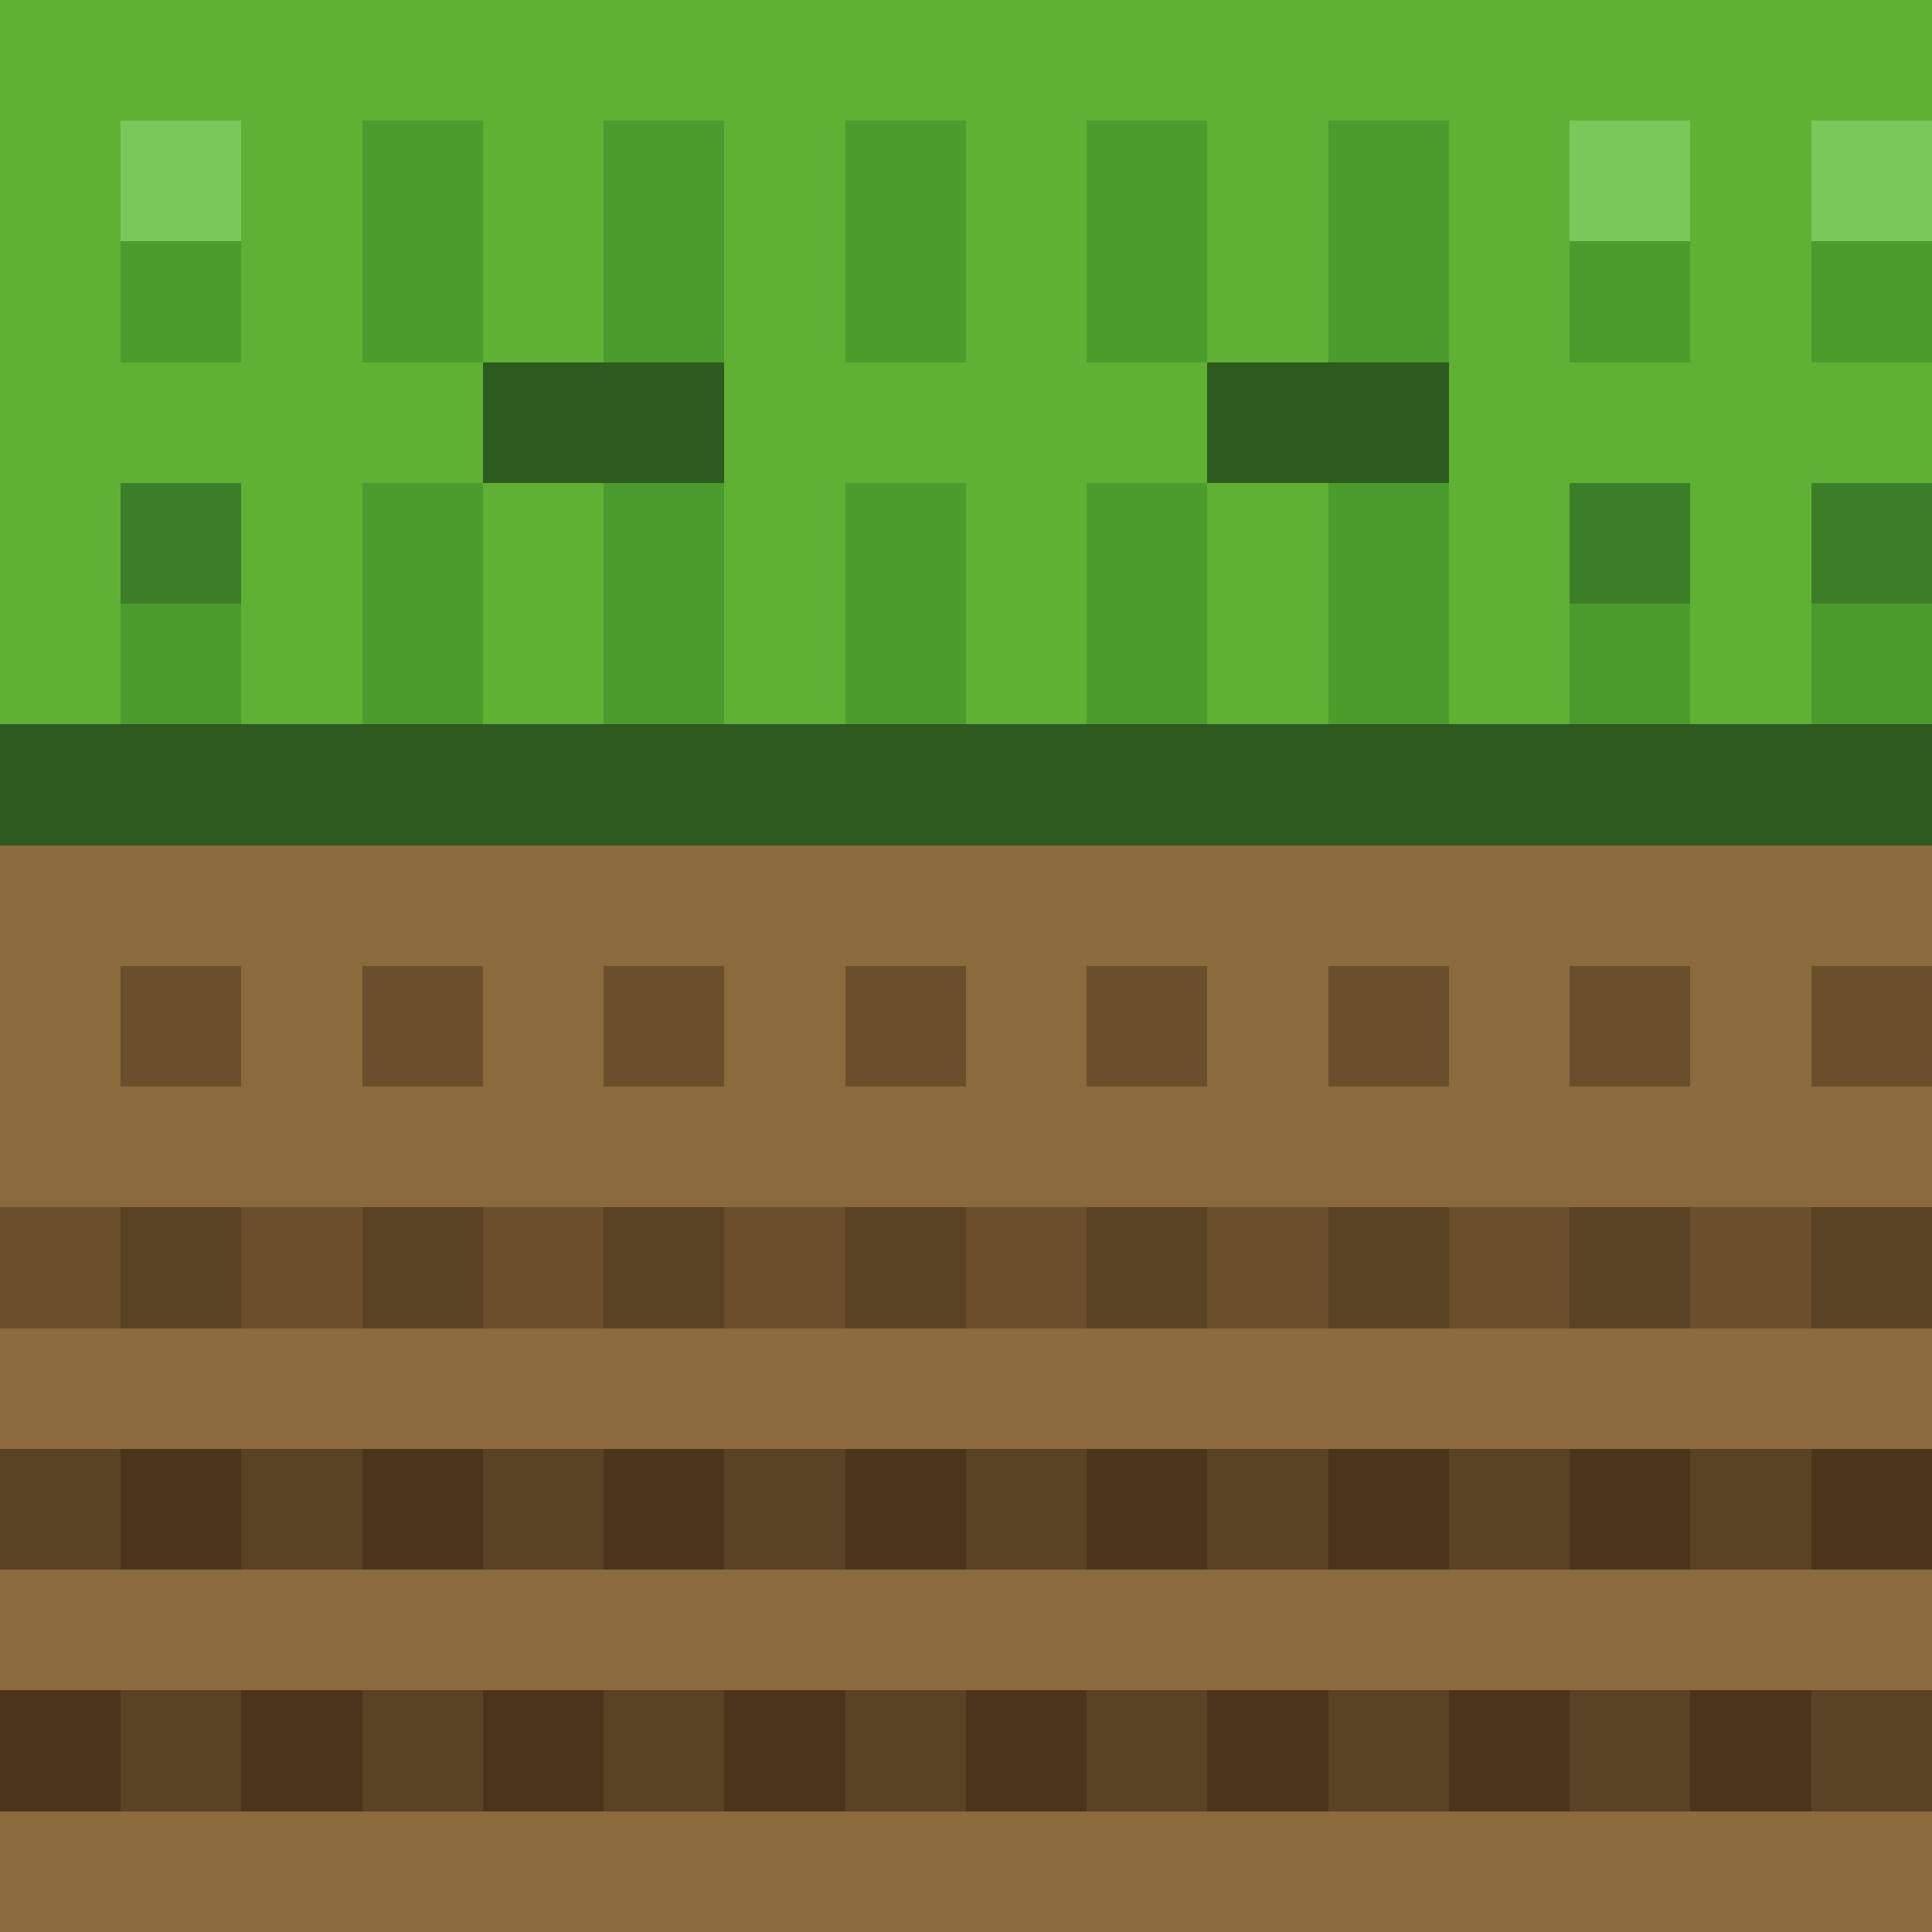
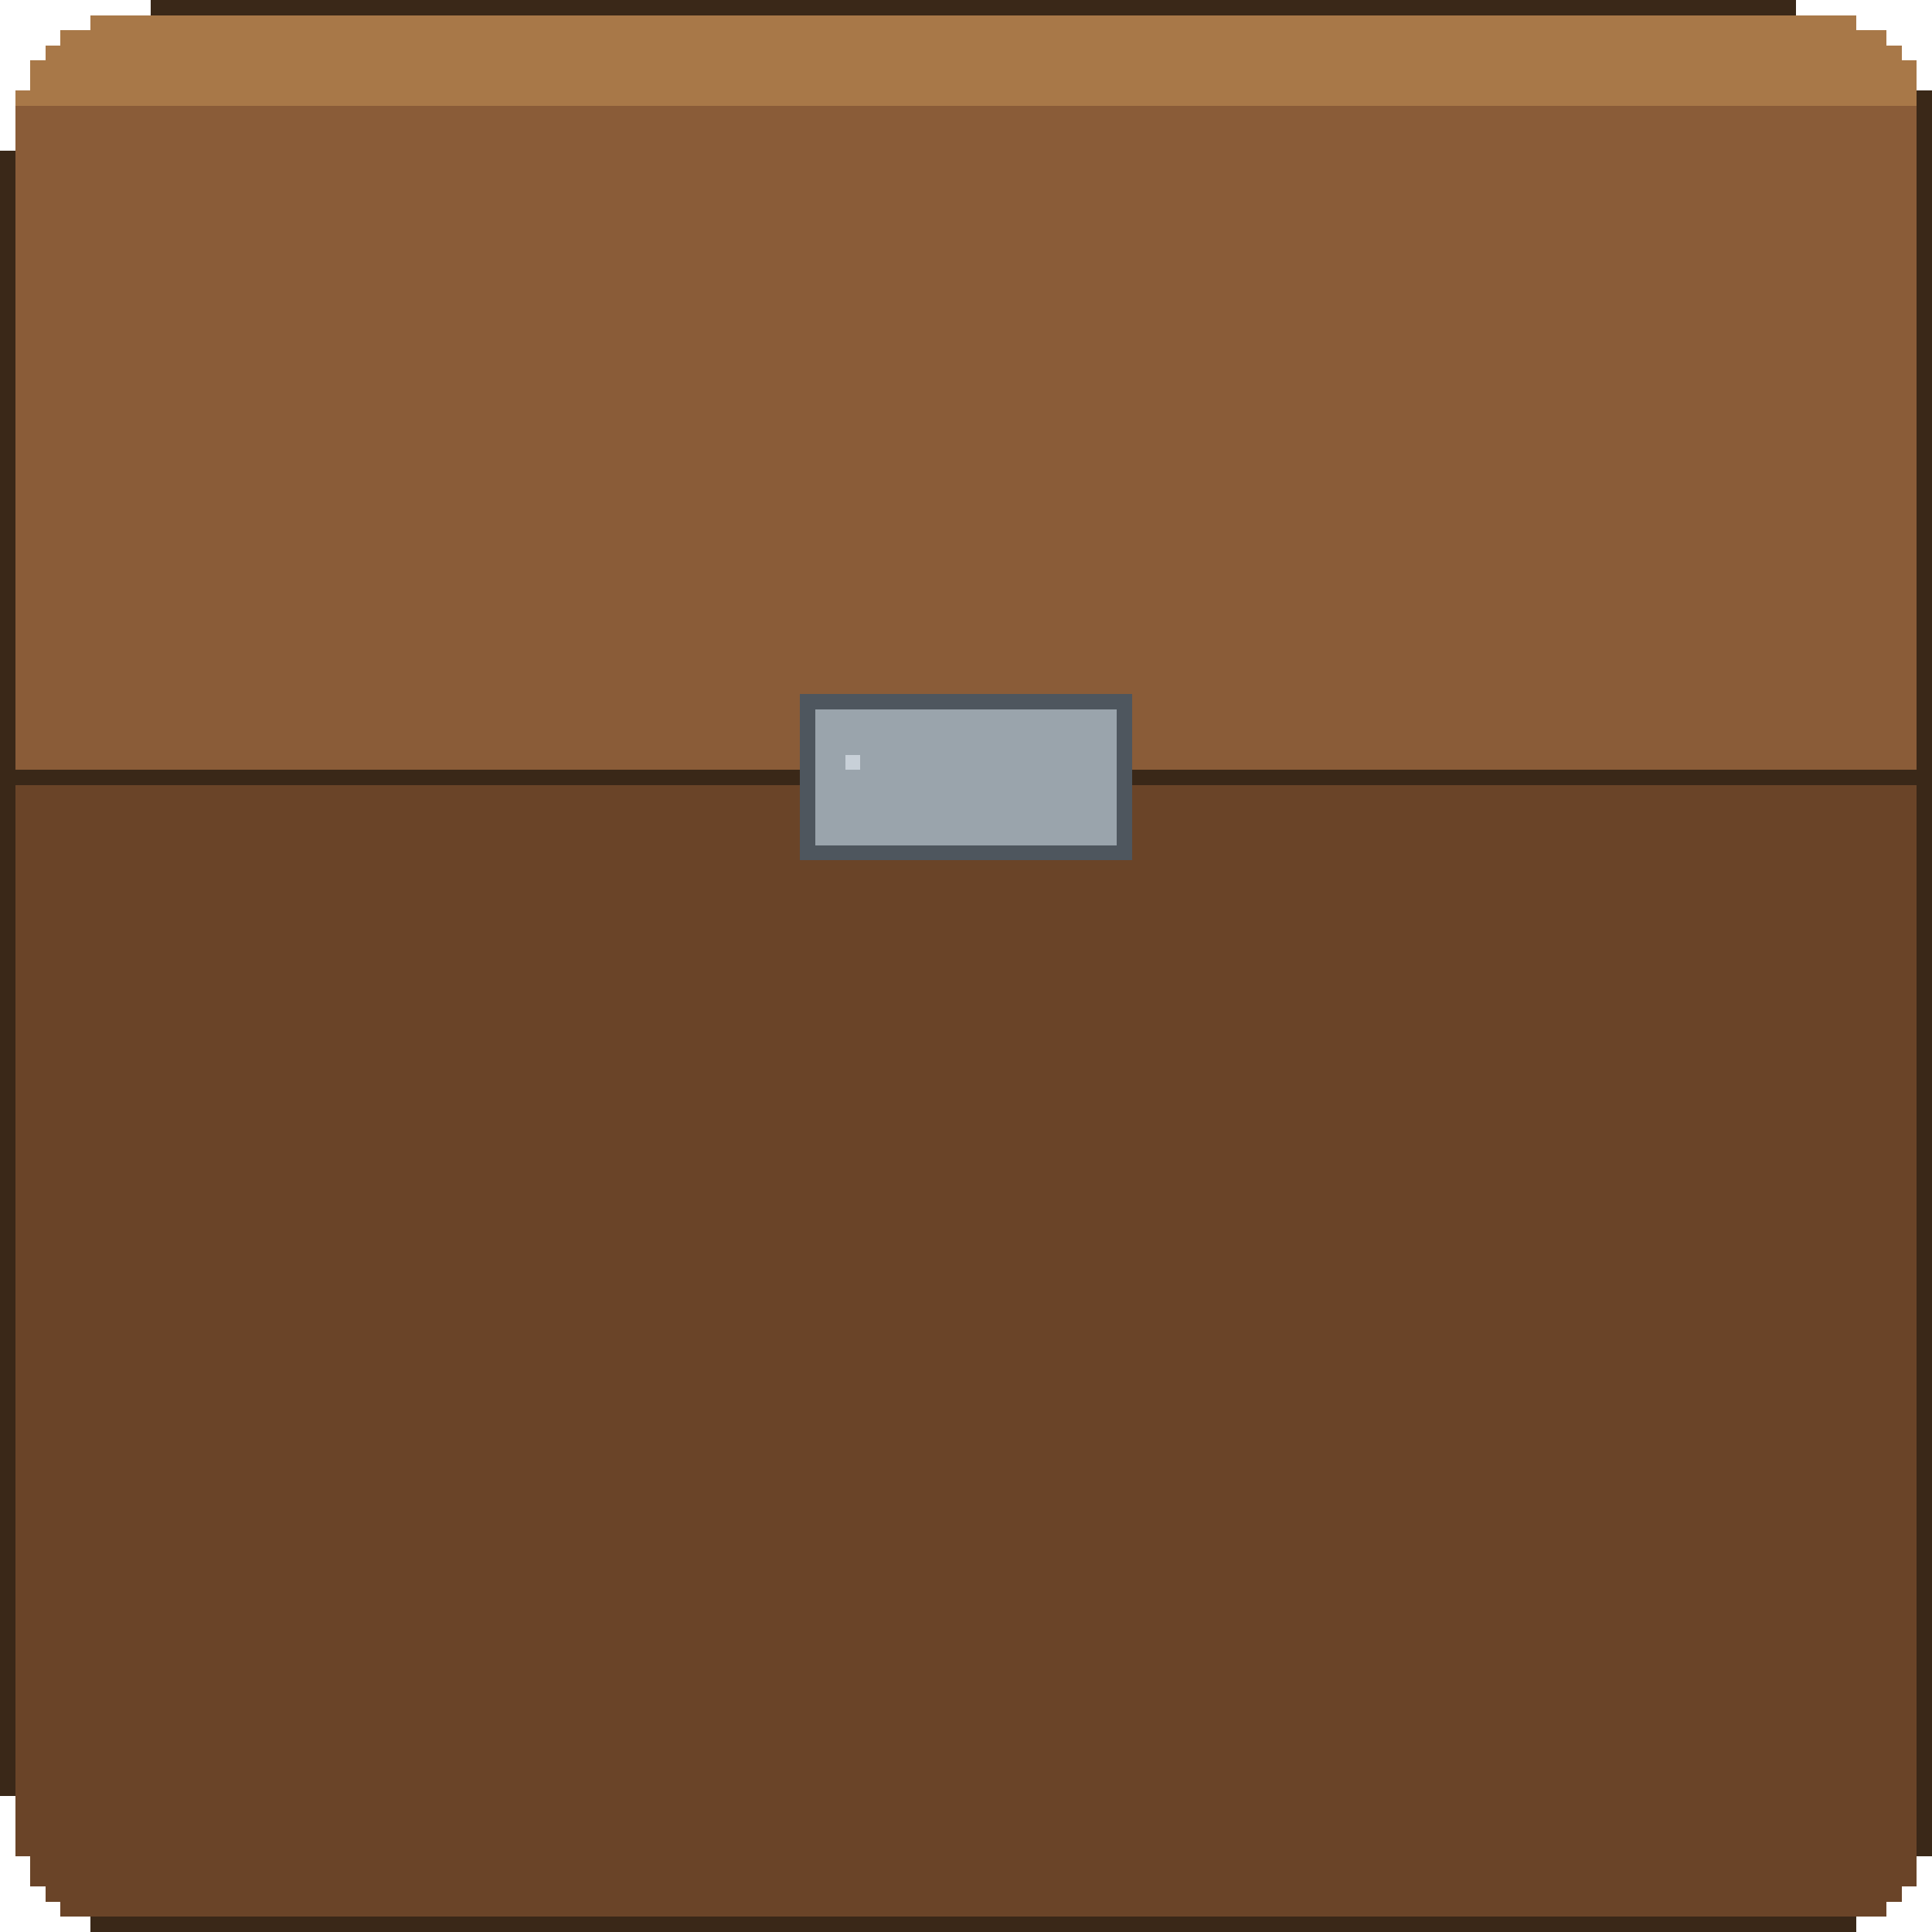
- <svg xmlns="http://www.w3.org/2000/svg" viewBox="0 0 32 32" shape-rendering="crispEdges" role="img" aria-label="Minecraft Utilities">
-   <rect x="0" y="0" width="32" height="2" fill="#5fb134" />
-   <rect x="0" y="2" width="2" height="2" fill="#5fb134" />
-   <rect x="2" y="2" width="2" height="2" fill="#7bc85a" />
-   <rect x="4" y="2" width="2" height="2" fill="#5fb134" />
-   <rect x="6" y="2" width="2" height="2" fill="#4a9c2d" />
-   <rect x="8" y="2" width="2" height="2" fill="#5fb134" />
-   <rect x="10" y="2" width="2" height="2" fill="#4a9c2d" />
-   <rect x="12" y="2" width="2" height="2" fill="#5fb134" />
-   <rect x="14" y="2" width="2" height="2" fill="#4a9c2d" />
-   <rect x="16" y="2" width="2" height="2" fill="#5fb134" />
-   <rect x="18" y="2" width="2" height="2" fill="#4a9c2d" />
-   <rect x="20" y="2" width="2" height="2" fill="#5fb134" />
-   <rect x="22" y="2" width="2" height="2" fill="#4a9c2d" />
-   <rect x="24" y="2" width="2" height="2" fill="#5fb134" />
-   <rect x="26" y="2" width="2" height="2" fill="#7bc85a" />
-   <rect x="28" y="2" width="2" height="2" fill="#5fb134" />
-   <rect x="30" y="2" width="2" height="2" fill="#7bc85a" />
-   <rect x="0" y="4" width="2" height="2" fill="#5fb134" />
-   <rect x="2" y="4" width="2" height="2" fill="#4a9c2d" />
-   <rect x="4" y="4" width="2" height="2" fill="#5fb134" />
-   <rect x="6" y="4" width="2" height="2" fill="#4a9c2d" />
-   <rect x="8" y="4" width="2" height="2" fill="#5fb134" />
-   <rect x="10" y="4" width="2" height="2" fill="#4a9c2d" />
-   <rect x="12" y="4" width="2" height="2" fill="#5fb134" />
-   <rect x="14" y="4" width="2" height="2" fill="#4a9c2d" />
-   <rect x="16" y="4" width="2" height="2" fill="#5fb134" />
-   <rect x="18" y="4" width="2" height="2" fill="#4a9c2d" />
-   <rect x="20" y="4" width="2" height="2" fill="#5fb134" />
-   <rect x="22" y="4" width="2" height="2" fill="#4a9c2d" />
-   <rect x="24" y="4" width="2" height="2" fill="#5fb134" />
-   <rect x="26" y="4" width="2" height="2" fill="#4a9c2d" />
-   <rect x="28" y="4" width="2" height="2" fill="#5fb134" />
-   <rect x="30" y="4" width="2" height="2" fill="#4a9c2d" />
-   <rect x="0" y="6" width="8" height="2" fill="#5fb134" />
-   <rect x="8" y="6" width="4" height="2" fill="#2d5a1f" />
-   <rect x="12" y="6" width="8" height="2" fill="#5fb134" />
-   <rect x="20" y="6" width="4" height="2" fill="#2d5a1f" />
-   <rect x="24" y="6" width="8" height="2" fill="#5fb134" />
-   <rect x="0" y="8" width="2" height="2" fill="#5fb134" />
-   <rect x="2" y="8" width="2" height="2" fill="#3d7f28" />
-   <rect x="4" y="8" width="2" height="2" fill="#5fb134" />
-   <rect x="6" y="8" width="2" height="2" fill="#4a9c2d" />
-   <rect x="8" y="8" width="2" height="2" fill="#5fb134" />
-   <rect x="10" y="8" width="2" height="2" fill="#4a9c2d" />
-   <rect x="12" y="8" width="2" height="2" fill="#5fb134" />
-   <rect x="14" y="8" width="2" height="2" fill="#4a9c2d" />
-   <rect x="16" y="8" width="2" height="2" fill="#5fb134" />
-   <rect x="18" y="8" width="2" height="2" fill="#4a9c2d" />
-   <rect x="20" y="8" width="2" height="2" fill="#5fb134" />
-   <rect x="22" y="8" width="2" height="2" fill="#4a9c2d" />
-   <rect x="24" y="8" width="2" height="2" fill="#5fb134" />
-   <rect x="26" y="8" width="2" height="2" fill="#3d7f28" />
-   <rect x="28" y="8" width="2" height="2" fill="#5fb134" />
-   <rect x="30" y="8" width="2" height="2" fill="#3d7f28" />
-   <rect x="0" y="10" width="2" height="2" fill="#5fb134" />
-   <rect x="2" y="10" width="2" height="2" fill="#4a9c2d" />
-   <rect x="4" y="10" width="2" height="2" fill="#5fb134" />
-   <rect x="6" y="10" width="2" height="2" fill="#4a9c2d" />
-   <rect x="8" y="10" width="2" height="2" fill="#5fb134" />
-   <rect x="10" y="10" width="2" height="2" fill="#4a9c2d" />
-   <rect x="12" y="10" width="2" height="2" fill="#5fb134" />
-   <rect x="14" y="10" width="2" height="2" fill="#4a9c2d" />
-   <rect x="16" y="10" width="2" height="2" fill="#5fb134" />
-   <rect x="18" y="10" width="2" height="2" fill="#4a9c2d" />
-   <rect x="20" y="10" width="2" height="2" fill="#5fb134" />
-   <rect x="22" y="10" width="2" height="2" fill="#4a9c2d" />
-   <rect x="24" y="10" width="2" height="2" fill="#5fb134" />
-   <rect x="26" y="10" width="2" height="2" fill="#4a9c2d" />
-   <rect x="28" y="10" width="2" height="2" fill="#5fb134" />
-   <rect x="30" y="10" width="2" height="2" fill="#4a9c2d" />
-   <rect x="0" y="12" width="32" height="2" fill="#2d5a1f" />
-   <rect x="0" y="14" width="32" height="2" fill="#8b6a3d" />
-   <rect x="0" y="16" width="2" height="2" fill="#8b6a3d" />
-   <rect x="2" y="16" width="2" height="2" fill="#6b4f2d" />
-   <rect x="4" y="16" width="2" height="2" fill="#8b6a3d" />
-   <rect x="6" y="16" width="2" height="2" fill="#6b4f2d" />
-   <rect x="8" y="16" width="2" height="2" fill="#8b6a3d" />
-   <rect x="10" y="16" width="2" height="2" fill="#6b4f2d" />
-   <rect x="12" y="16" width="2" height="2" fill="#8b6a3d" />
-   <rect x="14" y="16" width="2" height="2" fill="#6b4f2d" />
-   <rect x="16" y="16" width="2" height="2" fill="#8b6a3d" />
-   <rect x="18" y="16" width="2" height="2" fill="#6b4f2d" />
-   <rect x="20" y="16" width="2" height="2" fill="#8b6a3d" />
-   <rect x="22" y="16" width="2" height="2" fill="#6b4f2d" />
-   <rect x="24" y="16" width="2" height="2" fill="#8b6a3d" />
-   <rect x="26" y="16" width="2" height="2" fill="#6b4f2d" />
-   <rect x="28" y="16" width="2" height="2" fill="#8b6a3d" />
-   <rect x="30" y="16" width="2" height="2" fill="#6b4f2d" />
-   <rect x="0" y="18" width="32" height="2" fill="#8b6a3d" />
-   <rect x="0" y="20" width="2" height="2" fill="#6b4f2d" />
-   <rect x="2" y="20" width="2" height="2" fill="#5a4224" />
-   <rect x="4" y="20" width="2" height="2" fill="#6b4f2d" />
-   <rect x="6" y="20" width="2" height="2" fill="#5a4224" />
-   <rect x="8" y="20" width="2" height="2" fill="#6b4f2d" />
-   <rect x="10" y="20" width="2" height="2" fill="#5a4224" />
-   <rect x="12" y="20" width="2" height="2" fill="#6b4f2d" />
-   <rect x="14" y="20" width="2" height="2" fill="#5a4224" />
-   <rect x="16" y="20" width="2" height="2" fill="#6b4f2d" />
-   <rect x="18" y="20" width="2" height="2" fill="#5a4224" />
-   <rect x="20" y="20" width="2" height="2" fill="#6b4f2d" />
-   <rect x="22" y="20" width="2" height="2" fill="#5a4224" />
-   <rect x="24" y="20" width="2" height="2" fill="#6b4f2d" />
-   <rect x="26" y="20" width="2" height="2" fill="#5a4224" />
-   <rect x="28" y="20" width="2" height="2" fill="#6b4f2d" />
-   <rect x="30" y="20" width="2" height="2" fill="#5a4224" />
-   <rect x="0" y="22" width="32" height="2" fill="#8b6a3d" />
-   <rect x="0" y="24" width="2" height="2" fill="#5a4224" />
-   <rect x="2" y="24" width="2" height="2" fill="#4a351c" />
-   <rect x="4" y="24" width="2" height="2" fill="#5a4224" />
-   <rect x="6" y="24" width="2" height="2" fill="#4a351c" />
-   <rect x="8" y="24" width="2" height="2" fill="#5a4224" />
-   <rect x="10" y="24" width="2" height="2" fill="#4a351c" />
-   <rect x="12" y="24" width="2" height="2" fill="#5a4224" />
-   <rect x="14" y="24" width="2" height="2" fill="#4a351c" />
-   <rect x="16" y="24" width="2" height="2" fill="#5a4224" />
-   <rect x="18" y="24" width="2" height="2" fill="#4a351c" />
-   <rect x="20" y="24" width="2" height="2" fill="#5a4224" />
-   <rect x="22" y="24" width="2" height="2" fill="#4a351c" />
-   <rect x="24" y="24" width="2" height="2" fill="#5a4224" />
-   <rect x="26" y="24" width="2" height="2" fill="#4a351c" />
-   <rect x="28" y="24" width="2" height="2" fill="#5a4224" />
-   <rect x="30" y="24" width="2" height="2" fill="#4a351c" />
-   <rect x="0" y="26" width="32" height="2" fill="#8b6a3d" />
-   <rect x="0" y="28" width="2" height="2" fill="#4a351c" />
-   <rect x="2" y="28" width="2" height="2" fill="#5a4224" />
-   <rect x="4" y="28" width="2" height="2" fill="#4a351c" />
-   <rect x="6" y="28" width="2" height="2" fill="#5a4224" />
-   <rect x="8" y="28" width="2" height="2" fill="#4a351c" />
-   <rect x="10" y="28" width="2" height="2" fill="#5a4224" />
-   <rect x="12" y="28" width="2" height="2" fill="#4a351c" />
-   <rect x="14" y="28" width="2" height="2" fill="#5a4224" />
-   <rect x="16" y="28" width="2" height="2" fill="#4a351c" />
-   <rect x="18" y="28" width="2" height="2" fill="#5a4224" />
-   <rect x="20" y="28" width="2" height="2" fill="#4a351c" />
-   <rect x="22" y="28" width="2" height="2" fill="#5a4224" />
-   <rect x="24" y="28" width="2" height="2" fill="#4a351c" />
-   <rect x="26" y="28" width="2" height="2" fill="#5a4224" />
-   <rect x="28" y="28" width="2" height="2" fill="#4a351c" />
-   <rect x="30" y="28" width="2" height="2" fill="#5a4224" />
-   <rect x="0" y="30" width="32" height="2" fill="#8b6a3d" />
+ <svg xmlns="http://www.w3.org/2000/svg" viewBox="0 0 256 256" role="img" aria-label="Minecraft Utilities">
+   <g shape-rendering="crispEdges">
+     <rect x="20" y="0" width="218" height="2" fill="#3a2818" />
+     <rect x="12" y="2" width="234" height="2" fill="#a87848" />
+     <rect x="8" y="4" width="242" height="2" fill="#a87848" />
+     <rect x="6" y="6" width="246" height="2" fill="#a87848" />
+     <rect x="4" y="8" width="250" height="2" fill="#a87848" />
+     <rect x="4" y="10" width="250" height="2" fill="#a87848" />
+     <rect x="2" y="12" width="252" height="2" fill="#a87848" />
+     <rect x="254" y="12" width="2" height="2" fill="#3a2818" />
+     <rect x="2" y="14" width="252" height="2" fill="#8a5c38" />
+     <rect x="254" y="14" width="2" height="2" fill="#3a2818" />
+     <rect x="2" y="16" width="252" height="2" fill="#8a5c38" />
+     <rect x="254" y="16" width="2" height="2" fill="#3a2818" />
+     <rect x="2" y="18" width="252" height="2" fill="#8a5c38" />
+     <rect x="254" y="18" width="2" height="2" fill="#3a2818" />
+     <rect x="0" y="20" width="2" height="2" fill="#3a2818" />
+     <rect x="2" y="20" width="252" height="2" fill="#8a5c38" />
+     <rect x="254" y="20" width="2" height="2" fill="#3a2818" />
+     <rect x="0" y="22" width="2" height="2" fill="#3a2818" />
+     <rect x="2" y="22" width="252" height="2" fill="#8a5c38" />
+     <rect x="254" y="22" width="2" height="2" fill="#3a2818" />
+     <rect x="0" y="24" width="2" height="2" fill="#3a2818" />
+     <rect x="2" y="24" width="252" height="2" fill="#8a5c38" />
+     <rect x="254" y="24" width="2" height="2" fill="#3a2818" />
+     <rect x="0" y="26" width="2" height="2" fill="#3a2818" />
+     <rect x="2" y="26" width="252" height="2" fill="#8a5c38" />
+     <rect x="254" y="26" width="2" height="2" fill="#3a2818" />
+     <rect x="0" y="28" width="2" height="2" fill="#3a2818" />
+     <rect x="2" y="28" width="252" height="2" fill="#8a5c38" />
+     <rect x="254" y="28" width="2" height="2" fill="#3a2818" />
+     <rect x="0" y="30" width="2" height="2" fill="#3a2818" />
+     <rect x="2" y="30" width="252" height="2" fill="#8a5c38" />
+     <rect x="254" y="30" width="2" height="2" fill="#3a2818" />
+     <rect x="0" y="32" width="2" height="2" fill="#3a2818" />
+     <rect x="2" y="32" width="252" height="2" fill="#8a5c38" />
+     <rect x="254" y="32" width="2" height="2" fill="#3a2818" />
+     <rect x="0" y="34" width="2" height="2" fill="#3a2818" />
+     <rect x="2" y="34" width="252" height="2" fill="#8a5c38" />
+     <rect x="254" y="34" width="2" height="2" fill="#3a2818" />
+     <rect x="0" y="36" width="2" height="2" fill="#3a2818" />
+     <rect x="2" y="36" width="252" height="2" fill="#8a5c38" />
+     <rect x="254" y="36" width="2" height="2" fill="#3a2818" />
+     <rect x="0" y="38" width="2" height="2" fill="#3a2818" />
+     <rect x="2" y="38" width="252" height="2" fill="#8a5c38" />
+     <rect x="254" y="38" width="2" height="2" fill="#3a2818" />
+     <rect x="0" y="40" width="2" height="2" fill="#3a2818" />
+     <rect x="2" y="40" width="252" height="2" fill="#8a5c38" />
+     <rect x="254" y="40" width="2" height="2" fill="#3a2818" />
+     <rect x="0" y="42" width="2" height="2" fill="#3a2818" />
+     <rect x="2" y="42" width="252" height="2" fill="#8a5c38" />
+     <rect x="254" y="42" width="2" height="2" fill="#3a2818" />
+     <rect x="0" y="44" width="2" height="2" fill="#3a2818" />
+     <rect x="2" y="44" width="252" height="2" fill="#8a5c38" />
+     <rect x="254" y="44" width="2" height="2" fill="#3a2818" />
+     <rect x="0" y="46" width="2" height="2" fill="#3a2818" />
+     <rect x="2" y="46" width="252" height="2" fill="#8a5c38" />
+     <rect x="254" y="46" width="2" height="2" fill="#3a2818" />
+     <rect x="0" y="48" width="2" height="2" fill="#3a2818" />
+     <rect x="2" y="48" width="252" height="2" fill="#8a5c38" />
+     <rect x="254" y="48" width="2" height="2" fill="#3a2818" />
+     <rect x="0" y="50" width="2" height="2" fill="#3a2818" />
+     <rect x="2" y="50" width="252" height="2" fill="#8a5c38" />
+     <rect x="254" y="50" width="2" height="2" fill="#3a2818" />
+     <rect x="0" y="52" width="2" height="2" fill="#3a2818" />
+     <rect x="2" y="52" width="252" height="2" fill="#8a5c38" />
+     <rect x="254" y="52" width="2" height="2" fill="#3a2818" />
+     <rect x="0" y="54" width="2" height="2" fill="#3a2818" />
+     <rect x="2" y="54" width="252" height="2" fill="#8a5c38" />
+     <rect x="254" y="54" width="2" height="2" fill="#3a2818" />
+     <rect x="0" y="56" width="2" height="2" fill="#3a2818" />
+     <rect x="2" y="56" width="252" height="2" fill="#8a5c38" />
+     <rect x="254" y="56" width="2" height="2" fill="#3a2818" />
+     <rect x="0" y="58" width="2" height="2" fill="#3a2818" />
+     <rect x="2" y="58" width="252" height="2" fill="#8a5c38" />
+     <rect x="254" y="58" width="2" height="2" fill="#3a2818" />
+     <rect x="0" y="60" width="2" height="2" fill="#3a2818" />
+     <rect x="2" y="60" width="252" height="2" fill="#8a5c38" />
+     <rect x="254" y="60" width="2" height="2" fill="#3a2818" />
+     <rect x="0" y="62" width="2" height="2" fill="#3a2818" />
+     <rect x="2" y="62" width="252" height="2" fill="#8a5c38" />
+     <rect x="254" y="62" width="2" height="2" fill="#3a2818" />
+     <rect x="0" y="64" width="2" height="2" fill="#3a2818" />
+     <rect x="2" y="64" width="252" height="2" fill="#8a5c38" />
+     <rect x="254" y="64" width="2" height="2" fill="#3a2818" />
+     <rect x="0" y="66" width="2" height="2" fill="#3a2818" />
+     <rect x="2" y="66" width="252" height="2" fill="#8a5c38" />
+     <rect x="254" y="66" width="2" height="2" fill="#3a2818" />
+     <rect x="0" y="68" width="2" height="2" fill="#3a2818" />
+     <rect x="2" y="68" width="252" height="2" fill="#8a5c38" />
+     <rect x="254" y="68" width="2" height="2" fill="#3a2818" />
+     <rect x="0" y="70" width="2" height="2" fill="#3a2818" />
+     <rect x="2" y="70" width="252" height="2" fill="#8a5c38" />
+     <rect x="254" y="70" width="2" height="2" fill="#3a2818" />
+     <rect x="0" y="72" width="2" height="2" fill="#3a2818" />
+     <rect x="2" y="72" width="252" height="2" fill="#8a5c38" />
+     <rect x="254" y="72" width="2" height="2" fill="#3a2818" />
+     <rect x="0" y="74" width="2" height="2" fill="#3a2818" />
+     <rect x="2" y="74" width="252" height="2" fill="#8a5c38" />
+     <rect x="254" y="74" width="2" height="2" fill="#3a2818" />
+     <rect x="0" y="76" width="2" height="2" fill="#3a2818" />
+     <rect x="2" y="76" width="252" height="2" fill="#8a5c38" />
+     <rect x="254" y="76" width="2" height="2" fill="#3a2818" />
+     <rect x="0" y="78" width="2" height="2" fill="#3a2818" />
+     <rect x="2" y="78" width="252" height="2" fill="#8a5c38" />
+     <rect x="254" y="78" width="2" height="2" fill="#3a2818" />
+     <rect x="0" y="80" width="2" height="2" fill="#3a2818" />
+     <rect x="2" y="80" width="252" height="2" fill="#8a5c38" />
+     <rect x="254" y="80" width="2" height="2" fill="#3a2818" />
+     <rect x="0" y="82" width="2" height="2" fill="#3a2818" />
+     <rect x="2" y="82" width="252" height="2" fill="#8a5c38" />
+     <rect x="254" y="82" width="2" height="2" fill="#3a2818" />
+     <rect x="0" y="84" width="2" height="2" fill="#3a2818" />
+     <rect x="2" y="84" width="252" height="2" fill="#8a5c38" />
+     <rect x="254" y="84" width="2" height="2" fill="#3a2818" />
+     <rect x="0" y="86" width="2" height="2" fill="#3a2818" />
+     <rect x="2" y="86" width="252" height="2" fill="#8a5c38" />
+     <rect x="254" y="86" width="2" height="2" fill="#3a2818" />
+     <rect x="0" y="88" width="2" height="2" fill="#3a2818" />
+     <rect x="2" y="88" width="252" height="2" fill="#8a5c38" />
+     <rect x="254" y="88" width="2" height="2" fill="#3a2818" />
+     <rect x="0" y="90" width="2" height="2" fill="#3a2818" />
+     <rect x="2" y="90" width="252" height="2" fill="#8a5c38" />
+     <rect x="254" y="90" width="2" height="2" fill="#3a2818" />
+     <rect x="0" y="92" width="2" height="2" fill="#3a2818" />
+     <rect x="2" y="92" width="104" height="2" fill="#8a5c38" />
+     <rect x="106" y="92" width="44" height="2" fill="#4e565e" />
+     <rect x="150" y="92" width="104" height="2" fill="#8a5c38" />
+     <rect x="254" y="92" width="2" height="2" fill="#3a2818" />
+     <rect x="0" y="94" width="2" height="2" fill="#3a2818" />
+     <rect x="2" y="94" width="104" height="2" fill="#8a5c38" />
+     <rect x="106" y="94" width="2" height="2" fill="#4e565e" />
+     <rect x="108" y="94" width="40" height="2" fill="#9aa4ac" />
+     <rect x="148" y="94" width="2" height="2" fill="#4e565e" />
+     <rect x="150" y="94" width="104" height="2" fill="#8a5c38" />
+     <rect x="254" y="94" width="2" height="2" fill="#3a2818" />
+     <rect x="0" y="96" width="2" height="2" fill="#3a2818" />
+     <rect x="2" y="96" width="104" height="2" fill="#8a5c38" />
+     <rect x="106" y="96" width="2" height="2" fill="#4e565e" />
+     <rect x="108" y="96" width="40" height="2" fill="#9aa4ac" />
+     <rect x="148" y="96" width="2" height="2" fill="#4e565e" />
+     <rect x="150" y="96" width="104" height="2" fill="#8a5c38" />
+     <rect x="254" y="96" width="2" height="2" fill="#3a2818" />
+     <rect x="0" y="98" width="2" height="2" fill="#3a2818" />
+     <rect x="2" y="98" width="104" height="2" fill="#8a5c38" />
+     <rect x="106" y="98" width="2" height="2" fill="#4e565e" />
+     <rect x="108" y="98" width="40" height="2" fill="#9aa4ac" />
+     <rect x="148" y="98" width="2" height="2" fill="#4e565e" />
+     <rect x="150" y="98" width="104" height="2" fill="#8a5c38" />
+     <rect x="254" y="98" width="2" height="2" fill="#3a2818" />
+     <rect x="0" y="100" width="2" height="2" fill="#3a2818" />
+     <rect x="2" y="100" width="104" height="2" fill="#8a5c38" />
+     <rect x="106" y="100" width="2" height="2" fill="#4e565e" />
+     <rect x="108" y="100" width="4" height="2" fill="#9aa4ac" />
+     <rect x="112" y="100" width="2" height="2" fill="#c8d0d8" />
+     <rect x="114" y="100" width="34" height="2" fill="#9aa4ac" />
+     <rect x="148" y="100" width="2" height="2" fill="#4e565e" />
+     <rect x="150" y="100" width="104" height="2" fill="#8a5c38" />
+     <rect x="254" y="100" width="2" height="2" fill="#3a2818" />
+     <rect x="0" y="102" width="106" height="2" fill="#3a2818" />
+     <rect x="106" y="102" width="2" height="2" fill="#4e565e" />
+     <rect x="108" y="102" width="40" height="2" fill="#9aa4ac" />
+     <rect x="148" y="102" width="2" height="2" fill="#4e565e" />
+     <rect x="150" y="102" width="106" height="2" fill="#3a2818" />
+     <rect x="0" y="104" width="2" height="2" fill="#3a2818" />
+     <rect x="2" y="104" width="104" height="2" fill="#6a4428" />
+     <rect x="106" y="104" width="2" height="2" fill="#4e565e" />
+     <rect x="108" y="104" width="40" height="2" fill="#9aa4ac" />
+     <rect x="148" y="104" width="2" height="2" fill="#4e565e" />
+     <rect x="150" y="104" width="104" height="2" fill="#6a4428" />
+     <rect x="254" y="104" width="2" height="2" fill="#3a2818" />
+     <rect x="0" y="106" width="2" height="2" fill="#3a2818" />
+     <rect x="2" y="106" width="104" height="2" fill="#6a4428" />
+     <rect x="106" y="106" width="2" height="2" fill="#4e565e" />
+     <rect x="108" y="106" width="40" height="2" fill="#9aa4ac" />
+     <rect x="148" y="106" width="2" height="2" fill="#4e565e" />
+     <rect x="150" y="106" width="104" height="2" fill="#6a4428" />
+     <rect x="254" y="106" width="2" height="2" fill="#3a2818" />
+     <rect x="0" y="108" width="2" height="2" fill="#3a2818" />
+     <rect x="2" y="108" width="104" height="2" fill="#6a4428" />
+     <rect x="106" y="108" width="2" height="2" fill="#4e565e" />
+     <rect x="108" y="108" width="40" height="2" fill="#9aa4ac" />
+     <rect x="148" y="108" width="2" height="2" fill="#4e565e" />
+     <rect x="150" y="108" width="104" height="2" fill="#6a4428" />
+     <rect x="254" y="108" width="2" height="2" fill="#3a2818" />
+     <rect x="0" y="110" width="2" height="2" fill="#3a2818" />
+     <rect x="2" y="110" width="104" height="2" fill="#6a4428" />
+     <rect x="106" y="110" width="2" height="2" fill="#4e565e" />
+     <rect x="108" y="110" width="40" height="2" fill="#9aa4ac" />
+     <rect x="148" y="110" width="2" height="2" fill="#4e565e" />
+     <rect x="150" y="110" width="104" height="2" fill="#6a4428" />
+     <rect x="254" y="110" width="2" height="2" fill="#3a2818" />
+     <rect x="0" y="112" width="2" height="2" fill="#3a2818" />
+     <rect x="2" y="112" width="104" height="2" fill="#6a4428" />
+     <rect x="106" y="112" width="44" height="2" fill="#4e565e" />
+     <rect x="150" y="112" width="104" height="2" fill="#6a4428" />
+     <rect x="254" y="112" width="2" height="2" fill="#3a2818" />
+     <rect x="0" y="114" width="2" height="2" fill="#3a2818" />
+     <rect x="2" y="114" width="252" height="2" fill="#6a4428" />
+     <rect x="254" y="114" width="2" height="2" fill="#3a2818" />
+     <rect x="0" y="116" width="2" height="2" fill="#3a2818" />
+     <rect x="2" y="116" width="252" height="2" fill="#6a4428" />
+     <rect x="254" y="116" width="2" height="2" fill="#3a2818" />
+     <rect x="0" y="118" width="2" height="2" fill="#3a2818" />
+     <rect x="2" y="118" width="252" height="2" fill="#6a4428" />
+     <rect x="254" y="118" width="2" height="2" fill="#3a2818" />
+     <rect x="0" y="120" width="2" height="2" fill="#3a2818" />
+     <rect x="2" y="120" width="252" height="2" fill="#6a4428" />
+     <rect x="254" y="120" width="2" height="2" fill="#3a2818" />
+     <rect x="0" y="122" width="2" height="2" fill="#3a2818" />
+     <rect x="2" y="122" width="252" height="2" fill="#6a4428" />
+     <rect x="254" y="122" width="2" height="2" fill="#3a2818" />
+     <rect x="0" y="124" width="2" height="2" fill="#3a2818" />
+     <rect x="2" y="124" width="252" height="2" fill="#6a4428" />
+     <rect x="254" y="124" width="2" height="2" fill="#3a2818" />
+     <rect x="0" y="126" width="2" height="2" fill="#3a2818" />
+     <rect x="2" y="126" width="252" height="2" fill="#6a4428" />
+     <rect x="254" y="126" width="2" height="2" fill="#3a2818" />
+     <rect x="0" y="128" width="2" height="2" fill="#3a2818" />
+     <rect x="2" y="128" width="252" height="2" fill="#6a4428" />
+     <rect x="254" y="128" width="2" height="2" fill="#3a2818" />
+     <rect x="0" y="130" width="2" height="2" fill="#3a2818" />
+     <rect x="2" y="130" width="252" height="2" fill="#6a4428" />
+     <rect x="254" y="130" width="2" height="2" fill="#3a2818" />
+     <rect x="0" y="132" width="2" height="2" fill="#3a2818" />
+     <rect x="2" y="132" width="252" height="2" fill="#6a4428" />
+     <rect x="254" y="132" width="2" height="2" fill="#3a2818" />
+     <rect x="0" y="134" width="2" height="2" fill="#3a2818" />
+     <rect x="2" y="134" width="252" height="2" fill="#6a4428" />
+     <rect x="254" y="134" width="2" height="2" fill="#3a2818" />
+     <rect x="0" y="136" width="2" height="2" fill="#3a2818" />
+     <rect x="2" y="136" width="252" height="2" fill="#6a4428" />
+     <rect x="254" y="136" width="2" height="2" fill="#3a2818" />
+     <rect x="0" y="138" width="2" height="2" fill="#3a2818" />
+     <rect x="2" y="138" width="252" height="2" fill="#6a4428" />
+     <rect x="254" y="138" width="2" height="2" fill="#3a2818" />
+     <rect x="0" y="140" width="2" height="2" fill="#3a2818" />
+     <rect x="2" y="140" width="252" height="2" fill="#6a4428" />
+     <rect x="254" y="140" width="2" height="2" fill="#3a2818" />
+     <rect x="0" y="142" width="2" height="2" fill="#3a2818" />
+     <rect x="2" y="142" width="252" height="2" fill="#6a4428" />
+     <rect x="254" y="142" width="2" height="2" fill="#3a2818" />
+     <rect x="0" y="144" width="2" height="2" fill="#3a2818" />
+     <rect x="2" y="144" width="252" height="2" fill="#6a4428" />
+     <rect x="254" y="144" width="2" height="2" fill="#3a2818" />
+     <rect x="0" y="146" width="2" height="2" fill="#3a2818" />
+     <rect x="2" y="146" width="252" height="2" fill="#6a4428" />
+     <rect x="254" y="146" width="2" height="2" fill="#3a2818" />
+     <rect x="0" y="148" width="2" height="2" fill="#3a2818" />
+     <rect x="2" y="148" width="252" height="2" fill="#6a4428" />
+     <rect x="254" y="148" width="2" height="2" fill="#3a2818" />
+     <rect x="0" y="150" width="2" height="2" fill="#3a2818" />
+     <rect x="2" y="150" width="252" height="2" fill="#6a4428" />
+     <rect x="254" y="150" width="2" height="2" fill="#3a2818" />
+     <rect x="0" y="152" width="2" height="2" fill="#3a2818" />
+     <rect x="2" y="152" width="252" height="2" fill="#6a4428" />
+     <rect x="254" y="152" width="2" height="2" fill="#3a2818" />
+     <rect x="0" y="154" width="2" height="2" fill="#3a2818" />
+     <rect x="2" y="154" width="252" height="2" fill="#6a4428" />
+     <rect x="254" y="154" width="2" height="2" fill="#3a2818" />
+     <rect x="0" y="156" width="2" height="2" fill="#3a2818" />
+     <rect x="2" y="156" width="252" height="2" fill="#6a4428" />
+     <rect x="254" y="156" width="2" height="2" fill="#3a2818" />
+     <rect x="0" y="158" width="2" height="2" fill="#3a2818" />
+     <rect x="2" y="158" width="252" height="2" fill="#6a4428" />
+     <rect x="254" y="158" width="2" height="2" fill="#3a2818" />
+     <rect x="0" y="160" width="2" height="2" fill="#3a2818" />
+     <rect x="2" y="160" width="252" height="2" fill="#6a4428" />
+     <rect x="254" y="160" width="2" height="2" fill="#3a2818" />
+     <rect x="0" y="162" width="2" height="2" fill="#3a2818" />
+     <rect x="2" y="162" width="252" height="2" fill="#6a4428" />
+     <rect x="254" y="162" width="2" height="2" fill="#3a2818" />
+     <rect x="0" y="164" width="2" height="2" fill="#3a2818" />
+     <rect x="2" y="164" width="252" height="2" fill="#6a4428" />
+     <rect x="254" y="164" width="2" height="2" fill="#3a2818" />
+     <rect x="0" y="166" width="2" height="2" fill="#3a2818" />
+     <rect x="2" y="166" width="252" height="2" fill="#6a4428" />
+     <rect x="254" y="166" width="2" height="2" fill="#3a2818" />
+     <rect x="0" y="168" width="2" height="2" fill="#3a2818" />
+     <rect x="2" y="168" width="252" height="2" fill="#6a4428" />
+     <rect x="254" y="168" width="2" height="2" fill="#3a2818" />
+     <rect x="0" y="170" width="2" height="2" fill="#3a2818" />
+     <rect x="2" y="170" width="252" height="2" fill="#6a4428" />
+     <rect x="254" y="170" width="2" height="2" fill="#3a2818" />
+     <rect x="0" y="172" width="2" height="2" fill="#3a2818" />
+     <rect x="2" y="172" width="252" height="2" fill="#6a4428" />
+     <rect x="254" y="172" width="2" height="2" fill="#3a2818" />
+     <rect x="0" y="174" width="2" height="2" fill="#3a2818" />
+     <rect x="2" y="174" width="252" height="2" fill="#6a4428" />
+     <rect x="254" y="174" width="2" height="2" fill="#3a2818" />
+     <rect x="0" y="176" width="2" height="2" fill="#3a2818" />
+     <rect x="2" y="176" width="252" height="2" fill="#6a4428" />
+     <rect x="254" y="176" width="2" height="2" fill="#3a2818" />
+     <rect x="0" y="178" width="2" height="2" fill="#3a2818" />
+     <rect x="2" y="178" width="252" height="2" fill="#6a4428" />
+     <rect x="254" y="178" width="2" height="2" fill="#3a2818" />
+     <rect x="0" y="180" width="2" height="2" fill="#3a2818" />
+     <rect x="2" y="180" width="252" height="2" fill="#6a4428" />
+     <rect x="254" y="180" width="2" height="2" fill="#3a2818" />
+     <rect x="0" y="182" width="2" height="2" fill="#3a2818" />
+     <rect x="2" y="182" width="252" height="2" fill="#6a4428" />
+     <rect x="254" y="182" width="2" height="2" fill="#3a2818" />
+     <rect x="0" y="184" width="2" height="2" fill="#3a2818" />
+     <rect x="2" y="184" width="252" height="2" fill="#6a4428" />
+     <rect x="254" y="184" width="2" height="2" fill="#3a2818" />
+     <rect x="0" y="186" width="2" height="2" fill="#3a2818" />
+     <rect x="2" y="186" width="252" height="2" fill="#6a4428" />
+     <rect x="254" y="186" width="2" height="2" fill="#3a2818" />
+     <rect x="0" y="188" width="2" height="2" fill="#3a2818" />
+     <rect x="2" y="188" width="252" height="2" fill="#6a4428" />
+     <rect x="254" y="188" width="2" height="2" fill="#3a2818" />
+     <rect x="0" y="190" width="2" height="2" fill="#3a2818" />
+     <rect x="2" y="190" width="252" height="2" fill="#6a4428" />
+     <rect x="254" y="190" width="2" height="2" fill="#3a2818" />
+     <rect x="0" y="192" width="2" height="2" fill="#3a2818" />
+     <rect x="2" y="192" width="252" height="2" fill="#6a4428" />
+     <rect x="254" y="192" width="2" height="2" fill="#3a2818" />
+     <rect x="0" y="194" width="2" height="2" fill="#3a2818" />
+     <rect x="2" y="194" width="252" height="2" fill="#6a4428" />
+     <rect x="254" y="194" width="2" height="2" fill="#3a2818" />
+     <rect x="0" y="196" width="2" height="2" fill="#3a2818" />
+     <rect x="2" y="196" width="252" height="2" fill="#6a4428" />
+     <rect x="254" y="196" width="2" height="2" fill="#3a2818" />
+     <rect x="0" y="198" width="2" height="2" fill="#3a2818" />
+     <rect x="2" y="198" width="252" height="2" fill="#6a4428" />
+     <rect x="254" y="198" width="2" height="2" fill="#3a2818" />
+     <rect x="0" y="200" width="2" height="2" fill="#3a2818" />
+     <rect x="2" y="200" width="252" height="2" fill="#6a4428" />
+     <rect x="254" y="200" width="2" height="2" fill="#3a2818" />
+     <rect x="0" y="202" width="2" height="2" fill="#3a2818" />
+     <rect x="2" y="202" width="252" height="2" fill="#6a4428" />
+     <rect x="254" y="202" width="2" height="2" fill="#3a2818" />
+     <rect x="0" y="204" width="2" height="2" fill="#3a2818" />
+     <rect x="2" y="204" width="252" height="2" fill="#6a4428" />
+     <rect x="254" y="204" width="2" height="2" fill="#3a2818" />
+     <rect x="0" y="206" width="2" height="2" fill="#3a2818" />
+     <rect x="2" y="206" width="252" height="2" fill="#6a4428" />
+     <rect x="254" y="206" width="2" height="2" fill="#3a2818" />
+     <rect x="0" y="208" width="2" height="2" fill="#3a2818" />
+     <rect x="2" y="208" width="252" height="2" fill="#6a4428" />
+     <rect x="254" y="208" width="2" height="2" fill="#3a2818" />
+     <rect x="0" y="210" width="2" height="2" fill="#3a2818" />
+     <rect x="2" y="210" width="252" height="2" fill="#6a4428" />
+     <rect x="254" y="210" width="2" height="2" fill="#3a2818" />
+     <rect x="0" y="212" width="2" height="2" fill="#3a2818" />
+     <rect x="2" y="212" width="252" height="2" fill="#6a4428" />
+     <rect x="254" y="212" width="2" height="2" fill="#3a2818" />
+     <rect x="0" y="214" width="2" height="2" fill="#3a2818" />
+     <rect x="2" y="214" width="252" height="2" fill="#6a4428" />
+     <rect x="254" y="214" width="2" height="2" fill="#3a2818" />
+     <rect x="0" y="216" width="2" height="2" fill="#3a2818" />
+     <rect x="2" y="216" width="252" height="2" fill="#6a4428" />
+     <rect x="254" y="216" width="2" height="2" fill="#3a2818" />
+     <rect x="0" y="218" width="2" height="2" fill="#3a2818" />
+     <rect x="2" y="218" width="252" height="2" fill="#6a4428" />
+     <rect x="254" y="218" width="2" height="2" fill="#3a2818" />
+     <rect x="0" y="220" width="2" height="2" fill="#3a2818" />
+     <rect x="2" y="220" width="252" height="2" fill="#6a4428" />
+     <rect x="254" y="220" width="2" height="2" fill="#3a2818" />
+     <rect x="0" y="222" width="2" height="2" fill="#3a2818" />
+     <rect x="2" y="222" width="252" height="2" fill="#6a4428" />
+     <rect x="254" y="222" width="2" height="2" fill="#3a2818" />
+     <rect x="0" y="224" width="2" height="2" fill="#3a2818" />
+     <rect x="2" y="224" width="252" height="2" fill="#6a4428" />
+     <rect x="254" y="224" width="2" height="2" fill="#3a2818" />
+     <rect x="0" y="226" width="2" height="2" fill="#3a2818" />
+     <rect x="2" y="226" width="252" height="2" fill="#6a4428" />
+     <rect x="254" y="226" width="2" height="2" fill="#3a2818" />
+     <rect x="0" y="228" width="2" height="2" fill="#3a2818" />
+     <rect x="2" y="228" width="252" height="2" fill="#6a4428" />
+     <rect x="254" y="228" width="2" height="2" fill="#3a2818" />
+     <rect x="0" y="230" width="2" height="2" fill="#3a2818" />
+     <rect x="2" y="230" width="252" height="2" fill="#6a4428" />
+     <rect x="254" y="230" width="2" height="2" fill="#3a2818" />
+     <rect x="0" y="232" width="2" height="2" fill="#3a2818" />
+     <rect x="2" y="232" width="252" height="2" fill="#6a4428" />
+     <rect x="254" y="232" width="2" height="2" fill="#3a2818" />
+     <rect x="0" y="234" width="2" height="2" fill="#3a2818" />
+     <rect x="2" y="234" width="252" height="2" fill="#6a4428" />
+     <rect x="254" y="234" width="2" height="2" fill="#3a2818" />
+     <rect x="0" y="236" width="2" height="2" fill="#3a2818" />
+     <rect x="2" y="236" width="252" height="2" fill="#6a4428" />
+     <rect x="254" y="236" width="2" height="2" fill="#3a2818" />
+     <rect x="2" y="238" width="252" height="2" fill="#6a4428" />
+     <rect x="254" y="238" width="2" height="2" fill="#3a2818" />
+     <rect x="2" y="240" width="252" height="2" fill="#6a4428" />
+     <rect x="254" y="240" width="2" height="2" fill="#3a2818" />
+     <rect x="2" y="242" width="252" height="2" fill="#6a4428" />
+     <rect x="254" y="242" width="2" height="2" fill="#3a2818" />
+     <rect x="2" y="244" width="252" height="2" fill="#6a4428" />
+     <rect x="254" y="244" width="2" height="2" fill="#3a2818" />
+     <rect x="4" y="246" width="250" height="2" fill="#6a4428" />
+     <rect x="4" y="248" width="250" height="2" fill="#6a4428" />
+     <rect x="6" y="250" width="246" height="2" fill="#6a4428" />
+     <rect x="8" y="252" width="242" height="2" fill="#6a4428" />
+     <rect x="12" y="254" width="234" height="2" fill="#3a2818" />
+   </g>
</svg>
